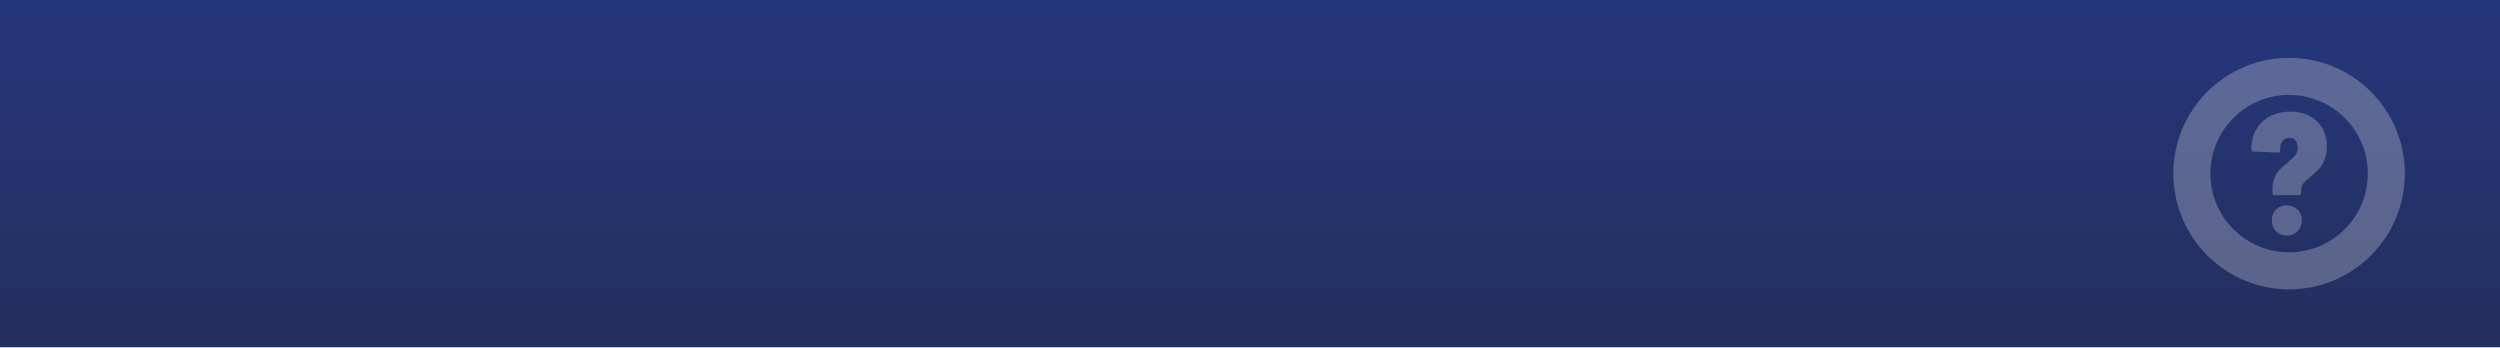
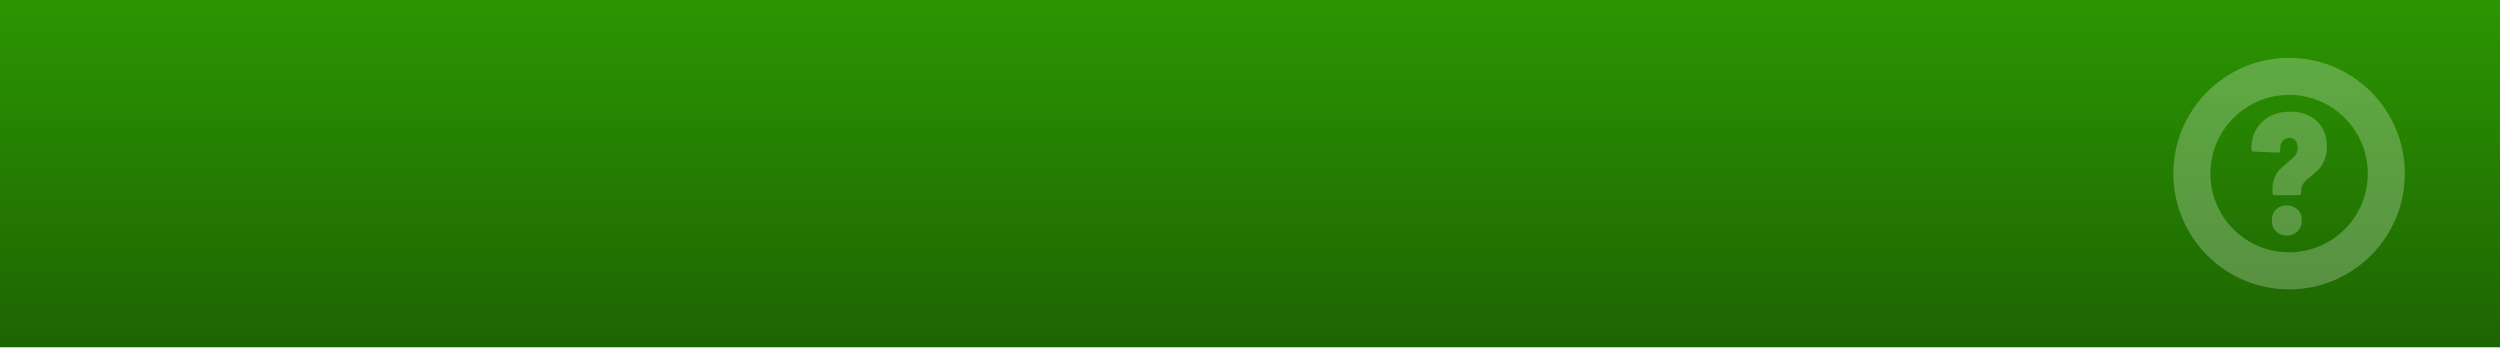
<svg xmlns="http://www.w3.org/2000/svg" width="100%" height="100%" viewBox="0 0 1080 150" version="1.1" xml:space="preserve" style="fill-rule:evenodd;clip-rule:evenodd;stroke-linejoin:round;stroke-miterlimit:2;">
  <g transform="matrix(1,0,0,0.75,0,0)">
    <rect x="0" y="0" width="1080" height="200" style="fill:url(#_Linear1);" />
  </g>
  <g opacity="0.25">
    <g transform="matrix(1,0,0,1,907.892,2)">
      <path d="M81,23C108.596,23 131,45.404 131,73C131,100.596 108.596,123 81,123C53.404,123 31,100.596 31,73C31,45.404 53.404,23 81,23ZM81,39C99.765,39 115,54.235 115,73C115,91.765 99.765,107 81,107C62.235,107 47,91.765 47,73C47,54.235 62.235,39 81,39Z" style="fill:white;" />
    </g>
    <g transform="matrix(1,0,0,1,920.894,39.3735)">
      <path d="M61.735,44.926C61.485,44.926 61.272,44.839 61.097,44.664C60.922,44.489 60.835,44.276 60.835,44.026L60.835,42.226C60.835,40.326 61.135,38.689 61.735,37.314C62.335,35.939 63.06,34.814 63.91,33.939C64.76,33.064 65.885,32.051 67.285,30.901C68.835,29.651 69.96,28.589 70.66,27.714C71.36,26.839 71.71,25.776 71.71,24.526C71.71,23.176 71.397,22.114 70.772,21.339C70.147,20.564 69.285,20.176 68.185,20.176C66.935,20.176 65.947,20.614 65.222,21.489C64.497,22.364 64.135,23.501 64.135,24.901L64.135,25.726C64.135,26.276 63.835,26.551 63.235,26.551L52.585,26.101C52.335,26.101 52.122,26.001 51.947,25.801C51.772,25.601 51.685,25.376 51.685,25.126L51.685,24.901C51.685,21.751 52.385,18.964 53.785,16.539C55.185,14.114 57.16,12.226 59.71,10.876C62.26,9.526 65.185,8.851 68.485,8.851C73.285,8.851 77.122,10.226 79.997,12.976C82.872,15.726 84.31,19.376 84.31,23.926C84.31,26.126 83.985,28.026 83.335,29.626C82.685,31.226 81.91,32.514 81.01,33.489C80.11,34.464 78.935,35.551 77.485,36.751C76.035,37.851 74.96,38.851 74.26,39.751C73.56,40.651 73.21,41.726 73.21,42.976L73.21,44.026C73.21,44.276 73.122,44.489 72.947,44.664C72.772,44.839 72.56,44.926 72.31,44.926L61.735,44.926ZM66.985,62.401C65.135,62.401 63.597,61.789 62.372,60.564C61.147,59.339 60.535,57.776 60.535,55.876C60.535,53.926 61.135,52.351 62.335,51.151C63.535,49.951 65.085,49.351 66.985,49.351C68.885,49.351 70.447,49.951 71.672,51.151C72.897,52.351 73.51,53.926 73.51,55.876C73.51,57.726 72.897,59.276 71.672,60.526C70.447,61.776 68.885,62.401 66.985,62.401Z" style="fill:white;fill-rule:nonzero;" />
    </g>
  </g>
  <defs>
    <linearGradient id="_Linear1" x1="0" y1="0" x2="1" y2="0" gradientUnits="userSpaceOnUse" gradientTransform="matrix(1.22465e-14,200,-200,1.22465e-14,540,0)">
-       <stop offset="0" style="stop-color:rgb(37,55,123);stop-opacity:1" />
-       <stop offset="1" style="stop-color:rgb(36,47,94);stop-opacity:1" />
+       <stop offset="0" style="stop-color:rgb(43,150,2);stop-opacity:1" />
+       <stop offset="1" style="stop-color:rgb(30,100,2);stop-opacity:1" />
    </linearGradient>
  </defs>
</svg>
